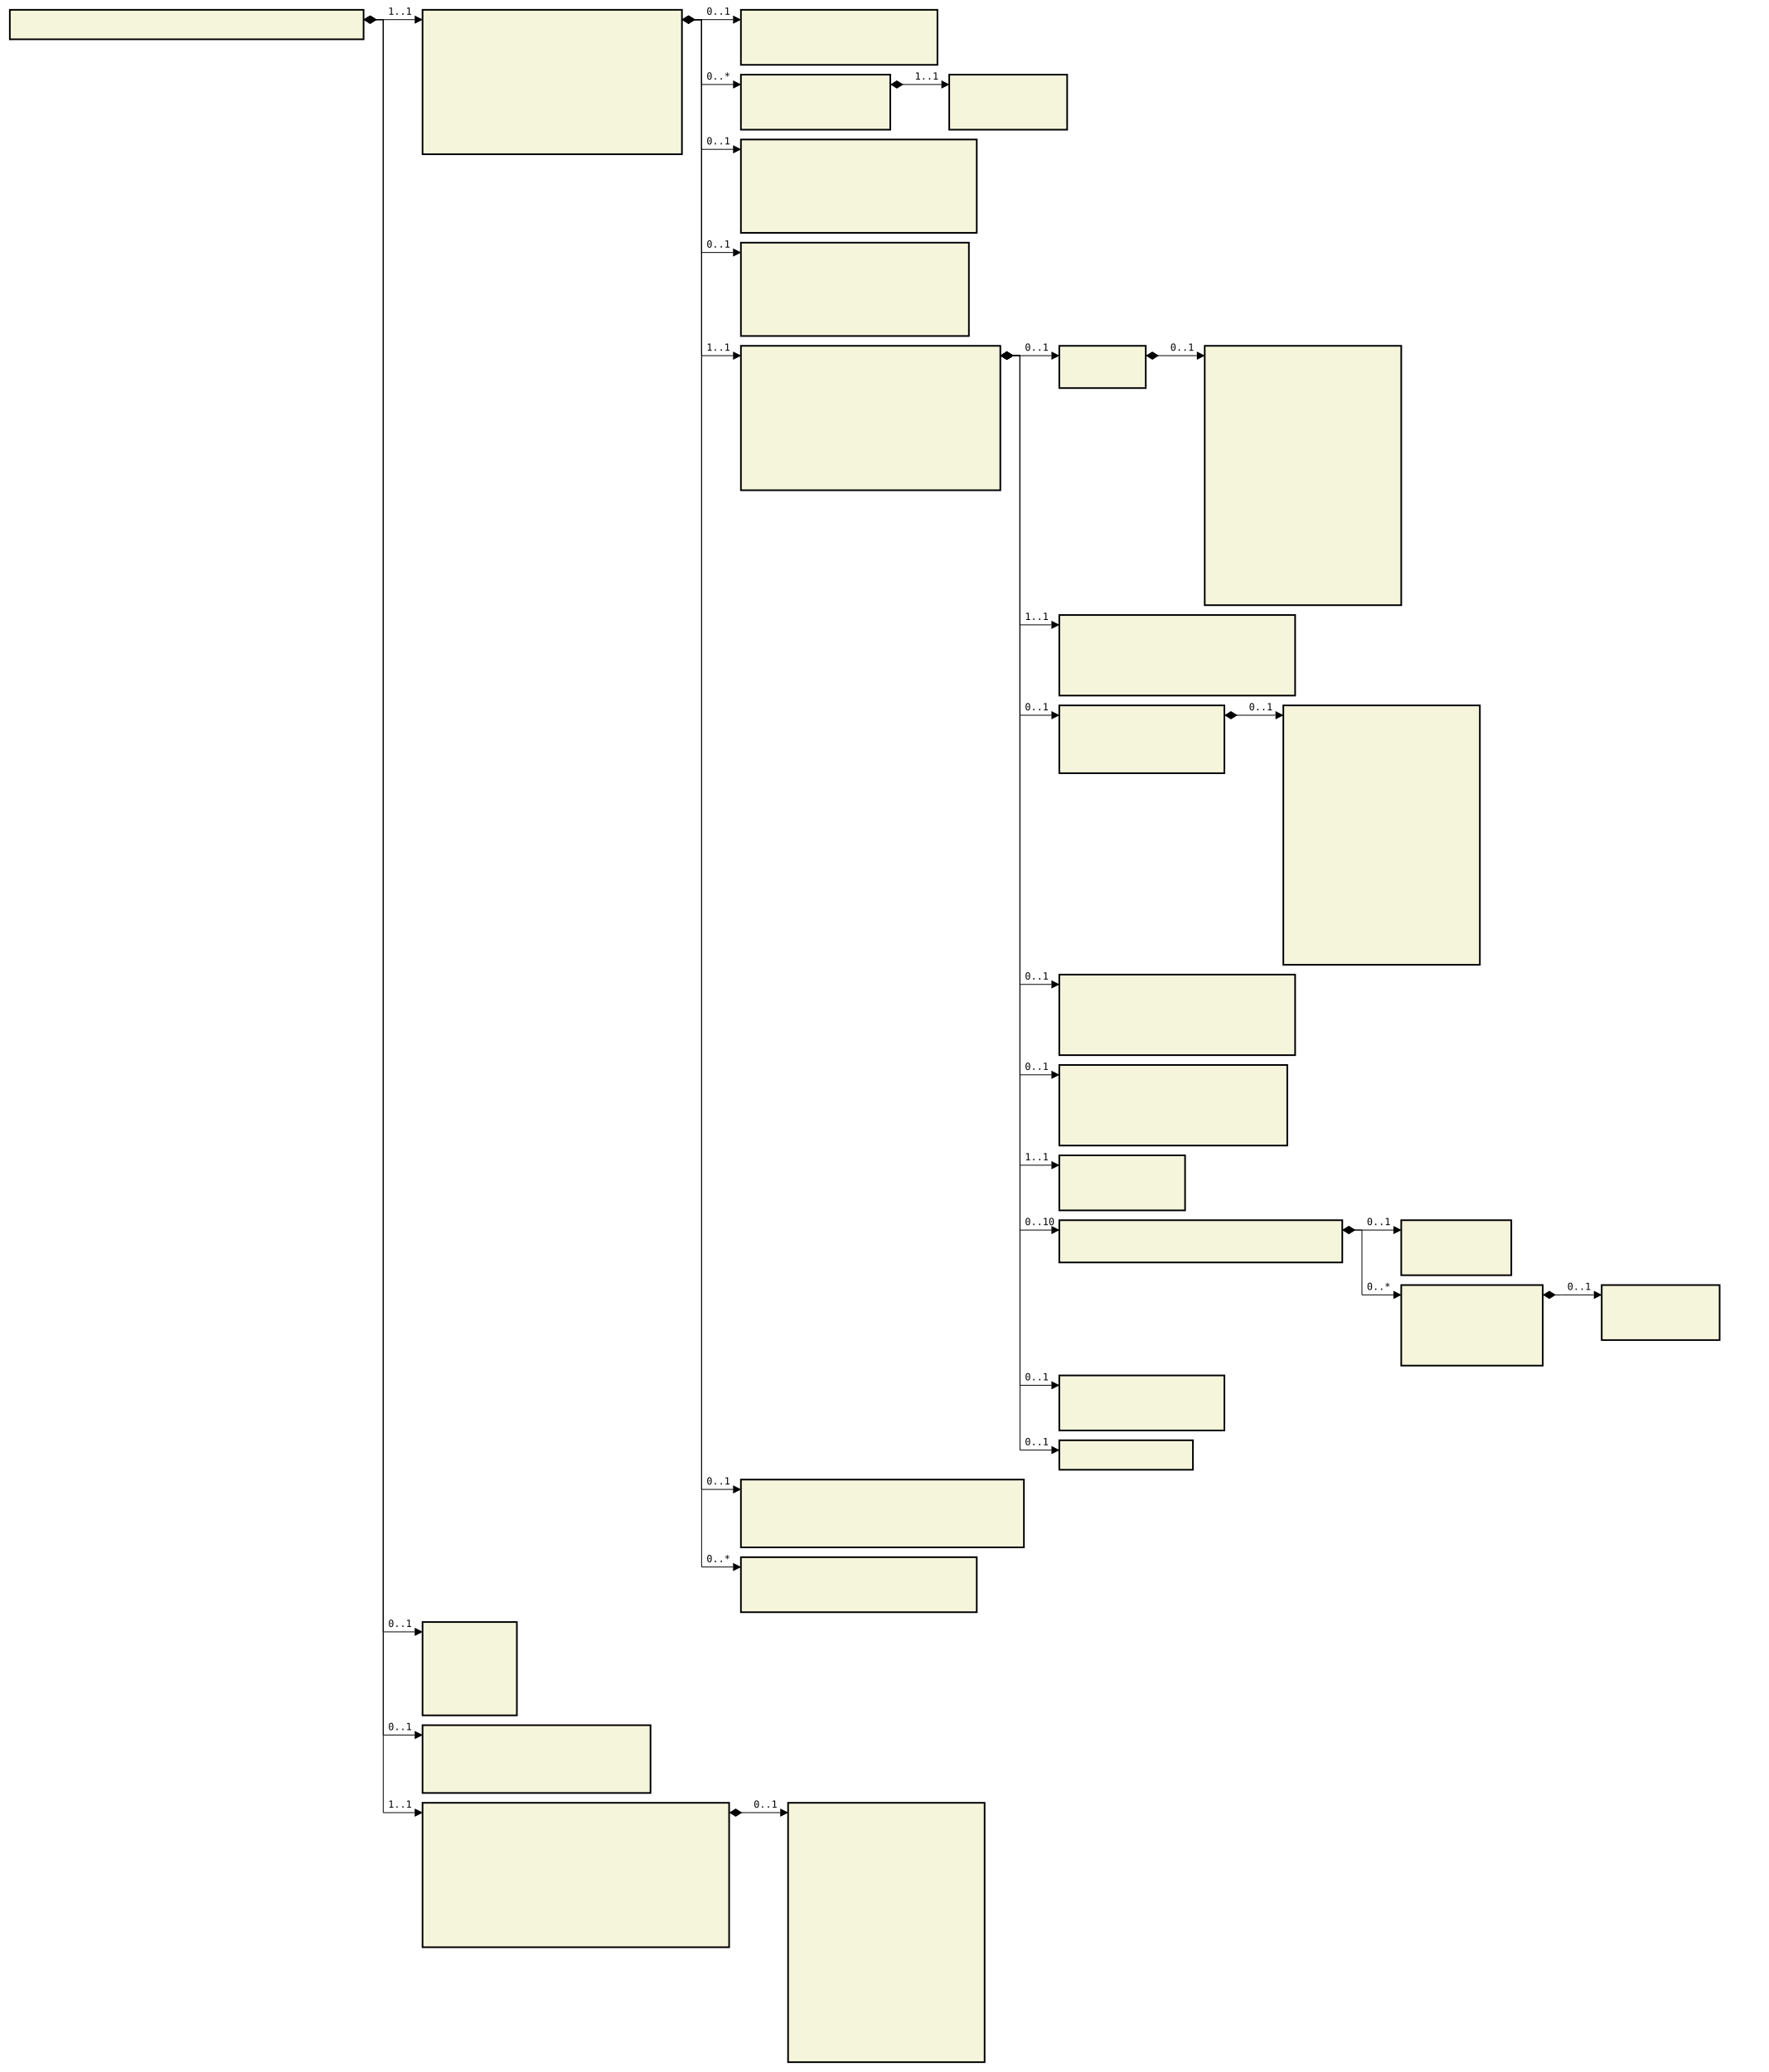
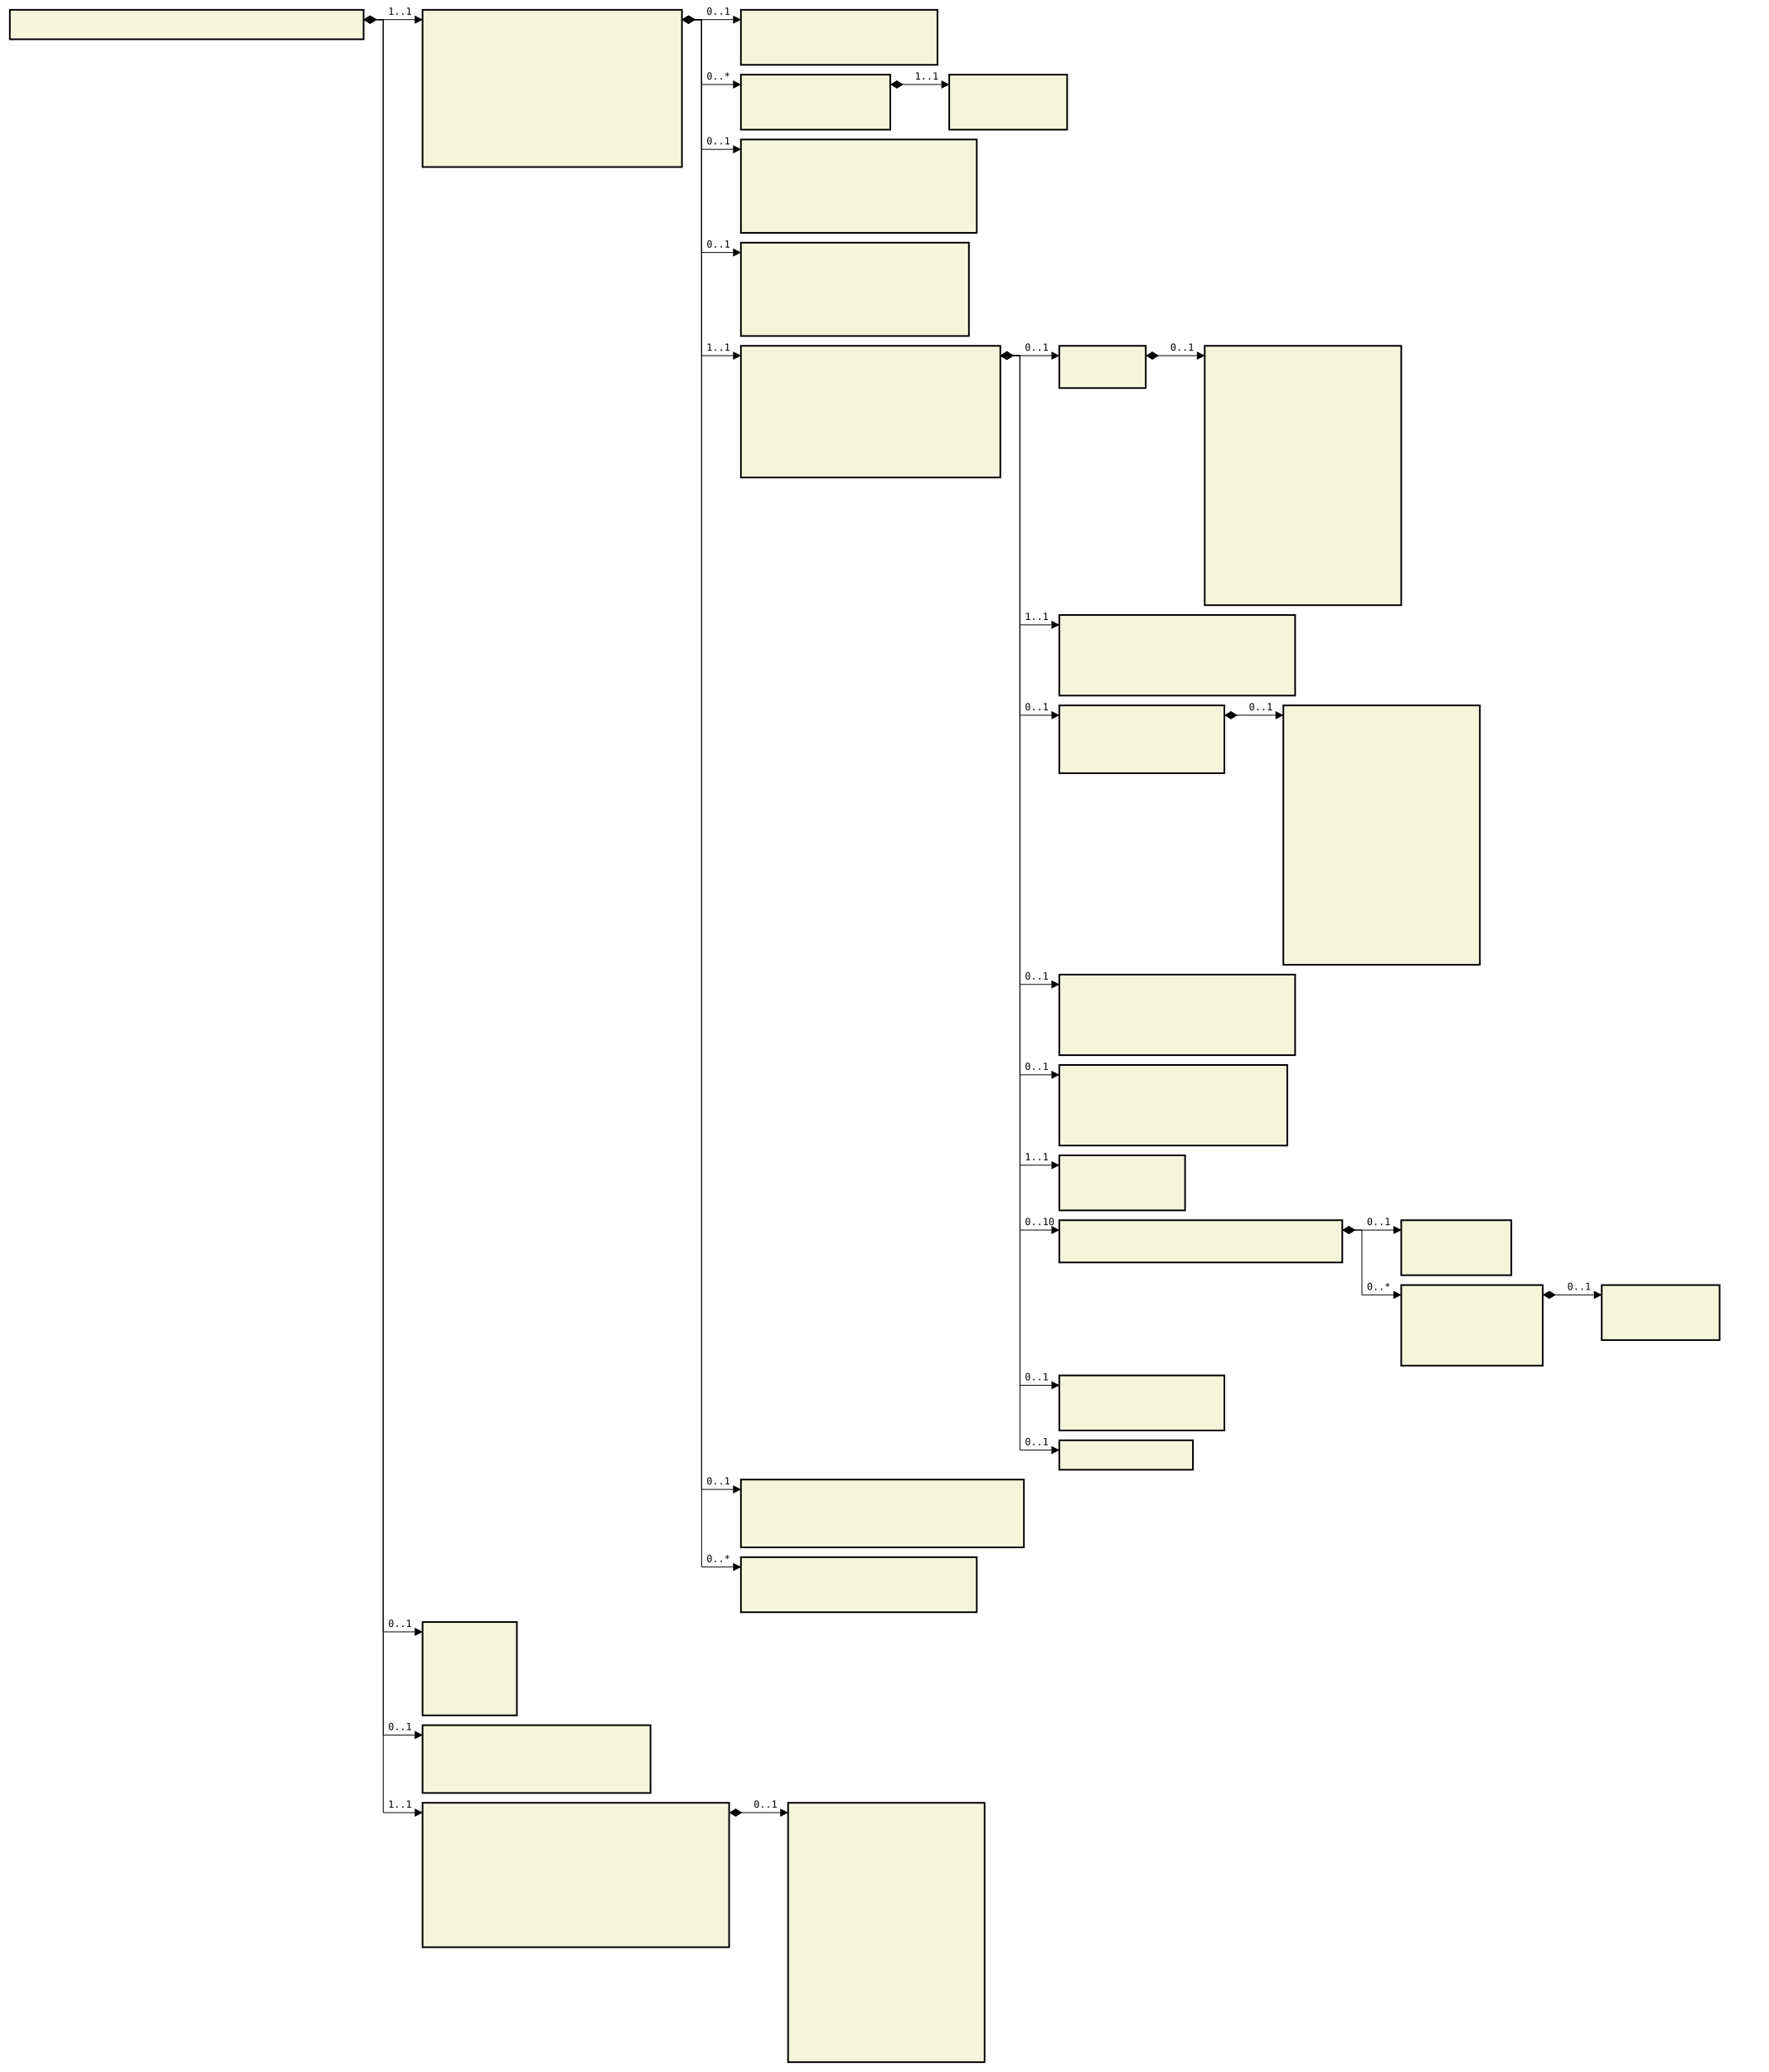
<svg xmlns="http://www.w3.org/2000/svg" font-family="monospace" width="180em" height="210.9em" style="background-color:white">
  <defs>
    <marker id="Triangle" viewBox="0 0 10 10" refX="0" refY="5" markerUnits="strokeWidth" markerWidth="15" markerHeight="10" orient="auto">
      <path d="M 0 0 L 10 5 L 0 10 z" />
    </marker>
    <marker id="Diamond" viewBox="0 0 16 10" refX="0" refY="5" markerUnits="strokeWidth" markerWidth="20" markerHeight="10" orient="auto">
      <path d="M 0 5 L 8 10 L 16 5 L 8 0 z" />
    </marker>
  </defs>
  <rect x="1em" y="1em" width="36em" height="3em" fill="beige" stroke="black" stroke-width="2" />
  <text style="font-weight:bold" text-anchor="middle" x="19em" y="2.3em" fill="black">
</text>
-   <rect x="43em" y="1em" width="26.4em" height="14.7em" fill="beige" stroke="black" stroke-width="2" />
+   <rect x="43em" y="1em" width="26.4em" height="16em" fill="beige" stroke="black" stroke-width="2" />
  <text style="font-weight:bold" text-anchor="middle" x="56.2em" y="2.3em" fill="black">
</text>
  <text x="44em" y="4.3em" fill="darkslateblue">
</text>
  <text x="44em" y="5.6em" fill="darkslateblue">
</text>
  <text x="44em" y="6.9em" fill="darkslateblue">
</text>
  <text x="44em" y="8.2em" fill="darkslateblue">
</text>
  <text x="44em" y="9.5em" fill="darkslateblue">
</text>
  <text x="44em" y="10.8em" fill="darkslateblue">
</text>
  <text x="44em" y="12.1em" fill="darkslateblue">
</text>
  <text x="44em" y="13.4em" fill="darkslateblue">
</text>
  <text x="44em" y="14.7em" fill="darkslateblue">
+ </text>
+   <text x="44em" y="16em" fill="darkslateblue">
</text>
  <rect x="75.4em" y="1em" width="20em" height="5.6em" fill="beige" stroke="black" stroke-width="2" />
  <text style="font-weight:bold" text-anchor="middle" x="85.4em" y="2.3em" fill="black">
</text>
  <text x="76.4em" y="4.3em" fill="darkslateblue">
</text>
  <text x="76.4em" y="5.6em" fill="darkslateblue">
</text>
  <rect x="75.4em" y="7.6em" width="15.2em" height="5.6em" fill="beige" stroke="black" stroke-width="2" />
  <text style="font-weight:bold" text-anchor="middle" x="83em" y="8.9em" fill="black">
</text>
  <text x="76.4em" y="10.9em" fill="darkslateblue">
</text>
  <text x="76.4em" y="12.2em" fill="darkslateblue">
</text>
  <rect x="96.6em" y="7.6em" width="12em" height="5.6em" fill="beige" stroke="black" stroke-width="2" />
  <text style="font-weight:bold" text-anchor="middle" x="102.6em" y="8.9em" fill="black">
</text>
  <text x="97.6em" y="10.9em" fill="darkslateblue">
</text>
  <text x="97.6em" y="12.2em" fill="darkslateblue">
</text>
  <rect x="75.4em" y="14.2em" width="24em" height="9.5em" fill="beige" stroke="black" stroke-width="2" />
  <text style="font-weight:bold" text-anchor="middle" x="87.4em" y="15.5em" fill="black">
</text>
  <text x="76.4em" y="17.5em" fill="darkslateblue">
</text>
  <text x="76.4em" y="18.8em" fill="darkslateblue">
</text>
  <text x="76.4em" y="20.1em" fill="darkslateblue">
</text>
  <text x="76.4em" y="21.4em" fill="darkslateblue">
</text>
  <text x="76.4em" y="22.7em" fill="darkslateblue">
</text>
  <rect x="75.4em" y="24.7em" width="23.2em" height="9.5em" fill="beige" stroke="black" stroke-width="2" />
  <text style="font-weight:bold" text-anchor="middle" x="87em" y="26em" fill="black">
</text>
  <text x="76.4em" y="28em" fill="darkslateblue">
</text>
  <text x="76.4em" y="29.3em" fill="darkslateblue">
</text>
  <text x="76.4em" y="30.6em" fill="darkslateblue">
</text>
  <text x="76.4em" y="31.9em" fill="darkslateblue">
</text>
  <text x="76.4em" y="33.2em" fill="darkslateblue">
</text>
-   <rect x="75.4em" y="35.2em" width="26.4em" height="14.7em" fill="beige" stroke="black" stroke-width="2" />
+   <rect x="75.4em" y="35.2em" width="26.4em" height="13.4em" fill="beige" stroke="black" stroke-width="2" />
  <text style="font-weight:bold" text-anchor="middle" x="88.6em" y="36.5em" fill="black">
</text>
  <text x="76.4em" y="38.5em" fill="darkslateblue">
</text>
  <text x="76.4em" y="39.8em" fill="darkslateblue">
</text>
  <text x="76.4em" y="41.1em" fill="darkslateblue">
</text>
  <text x="76.4em" y="42.4em" fill="darkslateblue">
</text>
  <text x="76.4em" y="43.7em" fill="darkslateblue">
</text>
  <text x="76.4em" y="45em" fill="darkslateblue">
</text>
  <text x="76.4em" y="46.3em" fill="darkslateblue">
</text>
  <text x="76.4em" y="47.6em" fill="darkslateblue">
- </text>
-   <text x="76.4em" y="48.9em" fill="darkslateblue">
</text>
  <rect x="107.8em" y="35.2em" width="8.8em" height="4.3em" fill="beige" stroke="black" stroke-width="2" />
  <text style="font-weight:bold" text-anchor="middle" x="112.2em" y="36.5em" fill="black">
</text>
  <text x="108.8em" y="38.5em" fill="darkslateblue">
</text>
  <rect x="122.6em" y="35.2em" width="20em" height="26.4em" fill="beige" stroke="black" stroke-width="2" />
  <text style="font-weight:bold" text-anchor="middle" x="132.6em" y="36.5em" fill="black">
</text>
  <text x="123.6em" y="38.5em" fill="darkslateblue">
</text>
  <text x="123.6em" y="39.8em" fill="darkslateblue">
</text>
  <text x="123.6em" y="41.1em" fill="darkslateblue">
</text>
  <text x="123.6em" y="42.4em" fill="darkslateblue">
</text>
  <text x="123.6em" y="43.7em" fill="darkslateblue">
</text>
  <text x="123.6em" y="45em" fill="darkslateblue">
</text>
  <text x="123.6em" y="46.3em" fill="darkslateblue">
</text>
  <text x="123.6em" y="47.6em" fill="darkslateblue">
</text>
  <text x="123.6em" y="48.9em" fill="darkslateblue">
</text>
  <text x="123.6em" y="50.2em" fill="darkslateblue">
</text>
  <text x="123.6em" y="51.5em" fill="darkslateblue">
</text>
  <text x="123.6em" y="52.8em" fill="darkslateblue">
</text>
  <text x="123.6em" y="54.1em" fill="darkslateblue">
</text>
  <text x="123.6em" y="55.4em" fill="darkslateblue">
</text>
  <text x="123.6em" y="56.7em" fill="darkslateblue">
</text>
  <text x="123.6em" y="58em" fill="darkslateblue">
</text>
  <text x="123.6em" y="59.3em" fill="darkslateblue">
</text>
  <text x="123.6em" y="60.6em" fill="darkslateblue">
</text>
  <rect x="107.8em" y="62.6em" width="24em" height="8.2em" fill="beige" stroke="black" stroke-width="2" />
  <text style="font-weight:bold" text-anchor="middle" x="119.8em" y="63.9em" fill="black">
</text>
  <text x="108.8em" y="65.9em" fill="darkslateblue">
</text>
  <text x="108.8em" y="67.2em" fill="darkslateblue">
</text>
  <text x="108.8em" y="68.5em" fill="darkslateblue">
</text>
  <text x="108.8em" y="69.8em" fill="darkslateblue">
</text>
  <rect x="107.8em" y="71.8em" width="16.8em" height="6.9em" fill="beige" stroke="black" stroke-width="2" />
  <text style="font-weight:bold" text-anchor="middle" x="116.2em" y="73.1em" fill="black">
</text>
  <text x="108.8em" y="75.1em" fill="darkslateblue">
</text>
  <text x="108.8em" y="76.4em" fill="darkslateblue">
</text>
  <text x="108.8em" y="77.7em" fill="darkslateblue">
</text>
  <rect x="130.6em" y="71.8em" width="20em" height="26.4em" fill="beige" stroke="black" stroke-width="2" />
  <text style="font-weight:bold" text-anchor="middle" x="140.6em" y="73.1em" fill="black">
</text>
  <text x="131.6em" y="75.1em" fill="darkslateblue">
</text>
  <text x="131.6em" y="76.4em" fill="darkslateblue">
</text>
  <text x="131.6em" y="77.7em" fill="darkslateblue">
</text>
  <text x="131.6em" y="79em" fill="darkslateblue">
</text>
  <text x="131.6em" y="80.3em" fill="darkslateblue">
</text>
  <text x="131.6em" y="81.6em" fill="darkslateblue">
</text>
  <text x="131.6em" y="82.9em" fill="darkslateblue">
</text>
  <text x="131.6em" y="84.2em" fill="darkslateblue">
</text>
  <text x="131.6em" y="85.5em" fill="darkslateblue">
</text>
  <text x="131.6em" y="86.8em" fill="darkslateblue">
</text>
  <text x="131.6em" y="88.1em" fill="darkslateblue">
</text>
  <text x="131.6em" y="89.4em" fill="darkslateblue">
</text>
  <text x="131.6em" y="90.7em" fill="darkslateblue">
</text>
  <text x="131.6em" y="92em" fill="darkslateblue">
</text>
  <text x="131.6em" y="93.3em" fill="darkslateblue">
</text>
  <text x="131.6em" y="94.6em" fill="darkslateblue">
</text>
  <text x="131.6em" y="95.9em" fill="darkslateblue">
</text>
  <text x="131.6em" y="97.2em" fill="darkslateblue">
</text>
  <rect x="107.8em" y="99.2em" width="24em" height="8.2em" fill="beige" stroke="black" stroke-width="2" />
  <text style="font-weight:bold" text-anchor="middle" x="119.8em" y="100.5em" fill="black">
</text>
  <text x="108.8em" y="102.5em" fill="darkslateblue">
</text>
  <text x="108.8em" y="103.8em" fill="darkslateblue">
</text>
  <text x="108.8em" y="105.1em" fill="darkslateblue">
</text>
  <text x="108.8em" y="106.4em" fill="darkslateblue">
</text>
  <rect x="107.8em" y="108.4em" width="23.2em" height="8.2em" fill="beige" stroke="black" stroke-width="2" />
  <text style="font-weight:bold" text-anchor="middle" x="119.4em" y="109.7em" fill="black">
</text>
  <text x="108.8em" y="111.7em" fill="darkslateblue">
</text>
  <text x="108.8em" y="113em" fill="darkslateblue">
</text>
  <text x="108.8em" y="114.3em" fill="darkslateblue">
</text>
  <text x="108.8em" y="115.6em" fill="darkslateblue">
</text>
  <rect x="107.8em" y="117.6em" width="12.8em" height="5.6em" fill="beige" stroke="black" stroke-width="2" />
  <text style="font-weight:bold" text-anchor="middle" x="114.2em" y="118.9em" fill="black">
</text>
  <text x="108.8em" y="120.9em" fill="darkslateblue">
</text>
  <text x="108.8em" y="122.2em" fill="darkslateblue">
</text>
  <rect x="107.8em" y="124.2em" width="28.8em" height="4.3em" fill="beige" stroke="black" stroke-width="2" />
  <text style="font-weight:bold" text-anchor="middle" x="122.2em" y="125.5em" fill="black">
</text>
  <text x="108.8em" y="127.5em" fill="darkslateblue">
</text>
  <rect x="142.6em" y="124.2em" width="11.2em" height="5.6em" fill="beige" stroke="black" stroke-width="2" />
  <text style="font-weight:bold" text-anchor="middle" x="148.2em" y="125.5em" fill="black">
</text>
  <text x="143.6em" y="127.5em" fill="darkslateblue">
</text>
  <text x="143.6em" y="128.8em" fill="darkslateblue">
</text>
  <rect x="142.6em" y="130.8em" width="14.4em" height="8.2em" fill="beige" stroke="black" stroke-width="2" />
  <text style="font-weight:bold" text-anchor="middle" x="149.8em" y="132.1em" fill="black">
</text>
  <text x="143.6em" y="134.1em" fill="darkslateblue">
</text>
  <text x="143.6em" y="135.4em" fill="darkslateblue">
</text>
  <text x="143.6em" y="136.7em" fill="darkslateblue">
</text>
  <text x="143.6em" y="138em" fill="darkslateblue">
</text>
  <rect x="163em" y="130.8em" width="12em" height="5.6em" fill="beige" stroke="black" stroke-width="2" />
  <text style="font-weight:bold" text-anchor="middle" x="169em" y="132.1em" fill="black">
</text>
  <text x="164em" y="134.1em" fill="darkslateblue">
</text>
  <text x="164em" y="135.4em" fill="darkslateblue">
</text>
  <rect x="107.8em" y="140em" width="16.8em" height="5.6em" fill="beige" stroke="black" stroke-width="2" />
  <text style="font-weight:bold" text-anchor="middle" x="116.2em" y="141.3em" fill="black">
</text>
  <text x="108.8em" y="143.3em" fill="darkslateblue">
</text>
  <text x="108.8em" y="144.6em" fill="darkslateblue">
</text>
  <rect x="107.8em" y="146.6em" width="13.6em" height="3em" fill="beige" stroke="black" stroke-width="2" />
  <text style="font-weight:bold" text-anchor="middle" x="114.6em" y="147.9em" fill="black">
</text>
  <rect x="75.4em" y="150.6em" width="28.8em" height="6.9em" fill="beige" stroke="black" stroke-width="2" />
  <text style="font-weight:bold" text-anchor="middle" x="89.8em" y="151.9em" fill="black">
</text>
  <text x="76.4em" y="153.9em" fill="darkslateblue">
</text>
  <text x="76.4em" y="155.2em" fill="darkslateblue">
</text>
  <text x="76.4em" y="156.5em" fill="darkslateblue">
</text>
  <rect x="75.4em" y="158.5em" width="24em" height="5.6em" fill="beige" stroke="black" stroke-width="2" />
  <text style="font-weight:bold" text-anchor="middle" x="87.4em" y="159.8em" fill="black">
</text>
  <text x="76.4em" y="161.8em" fill="darkslateblue">
</text>
  <text x="76.4em" y="163.1em" fill="darkslateblue">
</text>
  <rect x="43em" y="165.1em" width="9.6em" height="9.5em" fill="beige" stroke="black" stroke-width="2" />
  <text style="font-weight:bold" text-anchor="middle" x="47.8em" y="166.4em" fill="black">
</text>
  <text x="44em" y="168.4em" fill="darkslateblue">
</text>
  <text x="44em" y="169.7em" fill="darkslateblue">
</text>
  <text x="44em" y="171em" fill="darkslateblue">
</text>
  <text x="44em" y="172.3em" fill="darkslateblue">
</text>
  <text x="44em" y="173.6em" fill="darkslateblue">
</text>
  <rect x="43em" y="175.6em" width="23.2em" height="6.9em" fill="beige" stroke="black" stroke-width="2" />
  <text style="font-weight:bold" text-anchor="middle" x="54.6em" y="176.9em" fill="black">
</text>
  <text x="44em" y="178.9em" fill="darkslateblue">
</text>
  <text x="44em" y="180.2em" fill="darkslateblue">
</text>
  <text x="44em" y="181.5em" fill="darkslateblue">
</text>
  <rect x="43em" y="183.5em" width="31.2em" height="14.7em" fill="beige" stroke="black" stroke-width="2" />
  <text style="font-weight:bold" text-anchor="middle" x="58.6em" y="184.8em" fill="black">
</text>
  <text x="44em" y="186.8em" fill="darkslateblue">
</text>
  <text x="44em" y="188.1em" fill="darkslateblue">
</text>
  <text x="44em" y="189.4em" fill="darkslateblue">
</text>
  <text x="44em" y="190.7em" fill="darkslateblue">
</text>
  <text x="44em" y="192em" fill="darkslateblue">
</text>
  <text x="44em" y="193.3em" fill="darkslateblue">
</text>
  <text x="44em" y="194.6em" fill="darkslateblue">
</text>
  <text x="44em" y="195.9em" fill="darkslateblue">
</text>
  <text x="44em" y="197.2em" fill="darkslateblue">
</text>
  <rect x="80.2em" y="183.5em" width="20em" height="26.4em" fill="beige" stroke="black" stroke-width="2" />
  <text style="font-weight:bold" text-anchor="middle" x="90.2em" y="184.8em" fill="black">
</text>
  <text x="81.2em" y="186.8em" fill="darkslateblue">
</text>
  <text x="81.2em" y="188.1em" fill="darkslateblue">
</text>
  <text x="81.2em" y="189.4em" fill="darkslateblue">
</text>
  <text x="81.2em" y="190.7em" fill="darkslateblue">
</text>
  <text x="81.2em" y="192em" fill="darkslateblue">
</text>
  <text x="81.2em" y="193.3em" fill="darkslateblue">
</text>
  <text x="81.2em" y="194.6em" fill="darkslateblue">
</text>
  <text x="81.2em" y="195.9em" fill="darkslateblue">
</text>
  <text x="81.2em" y="197.2em" fill="darkslateblue">
</text>
  <text x="81.2em" y="198.5em" fill="darkslateblue">
</text>
  <text x="81.2em" y="199.8em" fill="darkslateblue">
</text>
  <text x="81.2em" y="201.1em" fill="darkslateblue">
</text>
  <text x="81.2em" y="202.4em" fill="darkslateblue">
</text>
  <text x="81.2em" y="203.7em" fill="darkslateblue">
</text>
  <text x="81.2em" y="205em" fill="darkslateblue">
</text>
  <text x="81.2em" y="206.3em" fill="darkslateblue">
</text>
  <text x="81.2em" y="207.6em" fill="darkslateblue">
</text>
  <text x="81.2em" y="208.9em" fill="darkslateblue">
</text>
  <line x1="37em" y1="2em" x2="39em" y2="2em" stroke="black" marker-start="url(#Diamond)" />
  <line x1="39em" y1="2em" x2="39em" y2="2em" stroke="black" />
  <line x1="39em" y1="2em" x2="42.2em" y2="2em" stroke="black" marker-end="url(#Triangle)" />
  <text x="39.5em" y="1.5em">1..1</text>
  <line x1="69.4em" y1="2em" x2="71.4em" y2="2em" stroke="black" marker-start="url(#Diamond)" />
  <line x1="71.4em" y1="2em" x2="71.4em" y2="2em" stroke="black" />
  <line x1="71.4em" y1="2em" x2="74.6em" y2="2em" stroke="black" marker-end="url(#Triangle)" />
  <text x="71.9em" y="1.5em">0..1</text>
  <line x1="69.4em" y1="2em" x2="71.4em" y2="2em" stroke="black" marker-start="url(#Diamond)" />
  <line x1="71.4em" y1="2em" x2="71.4em" y2="8.6em" stroke="black" />
  <line x1="71.4em" y1="8.6em" x2="74.6em" y2="8.6em" stroke="black" marker-end="url(#Triangle)" />
  <text x="71.9em" y="8.1em">0..*</text>
  <line x1="90.6em" y1="8.6em" x2="92.6em" y2="8.6em" stroke="black" marker-start="url(#Diamond)" />
  <line x1="92.6em" y1="8.6em" x2="92.6em" y2="8.6em" stroke="black" />
  <line x1="92.6em" y1="8.6em" x2="95.8em" y2="8.6em" stroke="black" marker-end="url(#Triangle)" />
  <text x="93.1em" y="8.1em">1..1</text>
  <line x1="69.4em" y1="2em" x2="71.4em" y2="2em" stroke="black" marker-start="url(#Diamond)" />
  <line x1="71.4em" y1="2em" x2="71.4em" y2="15.2em" stroke="black" />
  <line x1="71.4em" y1="15.2em" x2="74.6em" y2="15.2em" stroke="black" marker-end="url(#Triangle)" />
  <text x="71.9em" y="14.7em">0..1</text>
  <line x1="69.4em" y1="2em" x2="71.4em" y2="2em" stroke="black" marker-start="url(#Diamond)" />
  <line x1="71.4em" y1="2em" x2="71.4em" y2="25.7em" stroke="black" />
  <line x1="71.4em" y1="25.7em" x2="74.6em" y2="25.7em" stroke="black" marker-end="url(#Triangle)" />
  <text x="71.9em" y="25.2em">0..1</text>
  <line x1="69.4em" y1="2em" x2="71.4em" y2="2em" stroke="black" marker-start="url(#Diamond)" />
  <line x1="71.4em" y1="2em" x2="71.4em" y2="36.2em" stroke="black" />
  <line x1="71.4em" y1="36.2em" x2="74.6em" y2="36.2em" stroke="black" marker-end="url(#Triangle)" />
  <text x="71.9em" y="35.7em">1..1</text>
  <line x1="101.8em" y1="36.2em" x2="103.8em" y2="36.2em" stroke="black" marker-start="url(#Diamond)" />
  <line x1="103.8em" y1="36.2em" x2="103.8em" y2="36.2em" stroke="black" />
  <line x1="103.8em" y1="36.2em" x2="107em" y2="36.2em" stroke="black" marker-end="url(#Triangle)" />
  <text x="104.3em" y="35.7em">0..1</text>
  <line x1="116.6em" y1="36.2em" x2="118.6em" y2="36.2em" stroke="black" marker-start="url(#Diamond)" />
  <line x1="118.6em" y1="36.2em" x2="118.6em" y2="36.2em" stroke="black" />
  <line x1="118.6em" y1="36.2em" x2="121.8em" y2="36.2em" stroke="black" marker-end="url(#Triangle)" />
  <text x="119.1em" y="35.7em">0..1</text>
  <line x1="101.8em" y1="36.2em" x2="103.8em" y2="36.2em" stroke="black" marker-start="url(#Diamond)" />
  <line x1="103.8em" y1="36.2em" x2="103.8em" y2="63.6em" stroke="black" />
  <line x1="103.8em" y1="63.6em" x2="107em" y2="63.6em" stroke="black" marker-end="url(#Triangle)" />
  <text x="104.3em" y="63.1em">1..1</text>
  <line x1="101.8em" y1="36.2em" x2="103.8em" y2="36.2em" stroke="black" marker-start="url(#Diamond)" />
  <line x1="103.8em" y1="36.2em" x2="103.8em" y2="72.8em" stroke="black" />
  <line x1="103.8em" y1="72.8em" x2="107em" y2="72.8em" stroke="black" marker-end="url(#Triangle)" />
  <text x="104.3em" y="72.3em">0..1</text>
  <line x1="124.6em" y1="72.8em" x2="126.6em" y2="72.8em" stroke="black" marker-start="url(#Diamond)" />
  <line x1="126.6em" y1="72.8em" x2="126.6em" y2="72.8em" stroke="black" />
  <line x1="126.6em" y1="72.8em" x2="129.8em" y2="72.8em" stroke="black" marker-end="url(#Triangle)" />
  <text x="127.1em" y="72.3em">0..1</text>
  <line x1="101.8em" y1="36.2em" x2="103.8em" y2="36.2em" stroke="black" marker-start="url(#Diamond)" />
  <line x1="103.8em" y1="36.2em" x2="103.8em" y2="100.2em" stroke="black" />
  <line x1="103.8em" y1="100.2em" x2="107em" y2="100.2em" stroke="black" marker-end="url(#Triangle)" />
  <text x="104.3em" y="99.7em">0..1</text>
  <line x1="101.8em" y1="36.2em" x2="103.8em" y2="36.2em" stroke="black" marker-start="url(#Diamond)" />
  <line x1="103.8em" y1="36.2em" x2="103.8em" y2="109.4em" stroke="black" />
  <line x1="103.8em" y1="109.4em" x2="107em" y2="109.4em" stroke="black" marker-end="url(#Triangle)" />
  <text x="104.3em" y="108.9em">0..1</text>
  <line x1="101.8em" y1="36.2em" x2="103.8em" y2="36.2em" stroke="black" marker-start="url(#Diamond)" />
  <line x1="103.8em" y1="36.2em" x2="103.8em" y2="118.6em" stroke="black" />
  <line x1="103.8em" y1="118.6em" x2="107em" y2="118.6em" stroke="black" marker-end="url(#Triangle)" />
  <text x="104.3em" y="118.1em">1..1</text>
  <line x1="101.8em" y1="36.2em" x2="103.8em" y2="36.2em" stroke="black" marker-start="url(#Diamond)" />
  <line x1="103.8em" y1="36.2em" x2="103.8em" y2="125.2em" stroke="black" />
  <line x1="103.8em" y1="125.2em" x2="107em" y2="125.2em" stroke="black" marker-end="url(#Triangle)" />
  <text x="104.3em" y="124.7em">0..10</text>
  <line x1="136.6em" y1="125.2em" x2="138.6em" y2="125.2em" stroke="black" marker-start="url(#Diamond)" />
  <line x1="138.6em" y1="125.2em" x2="138.6em" y2="125.2em" stroke="black" />
  <line x1="138.6em" y1="125.2em" x2="141.8em" y2="125.2em" stroke="black" marker-end="url(#Triangle)" />
  <text x="139.1em" y="124.7em">0..1</text>
  <line x1="136.6em" y1="125.2em" x2="138.6em" y2="125.2em" stroke="black" marker-start="url(#Diamond)" />
  <line x1="138.6em" y1="125.2em" x2="138.6em" y2="131.8em" stroke="black" />
  <line x1="138.6em" y1="131.8em" x2="141.8em" y2="131.8em" stroke="black" marker-end="url(#Triangle)" />
  <text x="139.1em" y="131.3em">0..*</text>
  <line x1="157em" y1="131.8em" x2="159em" y2="131.8em" stroke="black" marker-start="url(#Diamond)" />
  <line x1="159em" y1="131.8em" x2="159em" y2="131.8em" stroke="black" />
  <line x1="159em" y1="131.8em" x2="162.2em" y2="131.8em" stroke="black" marker-end="url(#Triangle)" />
  <text x="159.5em" y="131.3em">0..1</text>
  <line x1="101.8em" y1="36.2em" x2="103.8em" y2="36.2em" stroke="black" marker-start="url(#Diamond)" />
  <line x1="103.8em" y1="36.2em" x2="103.8em" y2="141em" stroke="black" />
  <line x1="103.8em" y1="141em" x2="107em" y2="141em" stroke="black" marker-end="url(#Triangle)" />
  <text x="104.3em" y="140.5em">0..1</text>
  <line x1="101.8em" y1="36.2em" x2="103.8em" y2="36.2em" stroke="black" marker-start="url(#Diamond)" />
  <line x1="103.8em" y1="36.2em" x2="103.8em" y2="147.6em" stroke="black" />
  <line x1="103.8em" y1="147.6em" x2="107em" y2="147.6em" stroke="black" marker-end="url(#Triangle)" />
  <text x="104.3em" y="147.1em">0..1</text>
  <line x1="69.4em" y1="2em" x2="71.4em" y2="2em" stroke="black" marker-start="url(#Diamond)" />
  <line x1="71.4em" y1="2em" x2="71.4em" y2="151.6em" stroke="black" />
  <line x1="71.4em" y1="151.6em" x2="74.6em" y2="151.6em" stroke="black" marker-end="url(#Triangle)" />
  <text x="71.9em" y="151.1em">0..1</text>
  <line x1="69.4em" y1="2em" x2="71.4em" y2="2em" stroke="black" marker-start="url(#Diamond)" />
  <line x1="71.4em" y1="2em" x2="71.4em" y2="159.5em" stroke="black" />
  <line x1="71.4em" y1="159.5em" x2="74.6em" y2="159.5em" stroke="black" marker-end="url(#Triangle)" />
  <text x="71.9em" y="159em">0..*</text>
  <line x1="37em" y1="2em" x2="39em" y2="2em" stroke="black" marker-start="url(#Diamond)" />
  <line x1="39em" y1="2em" x2="39em" y2="166.1em" stroke="black" />
  <line x1="39em" y1="166.1em" x2="42.2em" y2="166.1em" stroke="black" marker-end="url(#Triangle)" />
  <text x="39.5em" y="165.6em">0..1</text>
  <line x1="37em" y1="2em" x2="39em" y2="2em" stroke="black" marker-start="url(#Diamond)" />
  <line x1="39em" y1="2em" x2="39em" y2="176.6em" stroke="black" />
  <line x1="39em" y1="176.6em" x2="42.2em" y2="176.6em" stroke="black" marker-end="url(#Triangle)" />
  <text x="39.5em" y="176.1em">0..1</text>
  <line x1="37em" y1="2em" x2="39em" y2="2em" stroke="black" marker-start="url(#Diamond)" />
  <line x1="39em" y1="2em" x2="39em" y2="184.5em" stroke="black" />
  <line x1="39em" y1="184.5em" x2="42.2em" y2="184.5em" stroke="black" marker-end="url(#Triangle)" />
  <text x="39.5em" y="184em">1..1</text>
  <line x1="74.2em" y1="184.5em" x2="76.2em" y2="184.5em" stroke="black" marker-start="url(#Diamond)" />
  <line x1="76.2em" y1="184.5em" x2="76.2em" y2="184.5em" stroke="black" />
  <line x1="76.2em" y1="184.5em" x2="79.4em" y2="184.5em" stroke="black" marker-end="url(#Triangle)" />
  <text x="76.7em" y="184em">0..1</text>
</svg>
